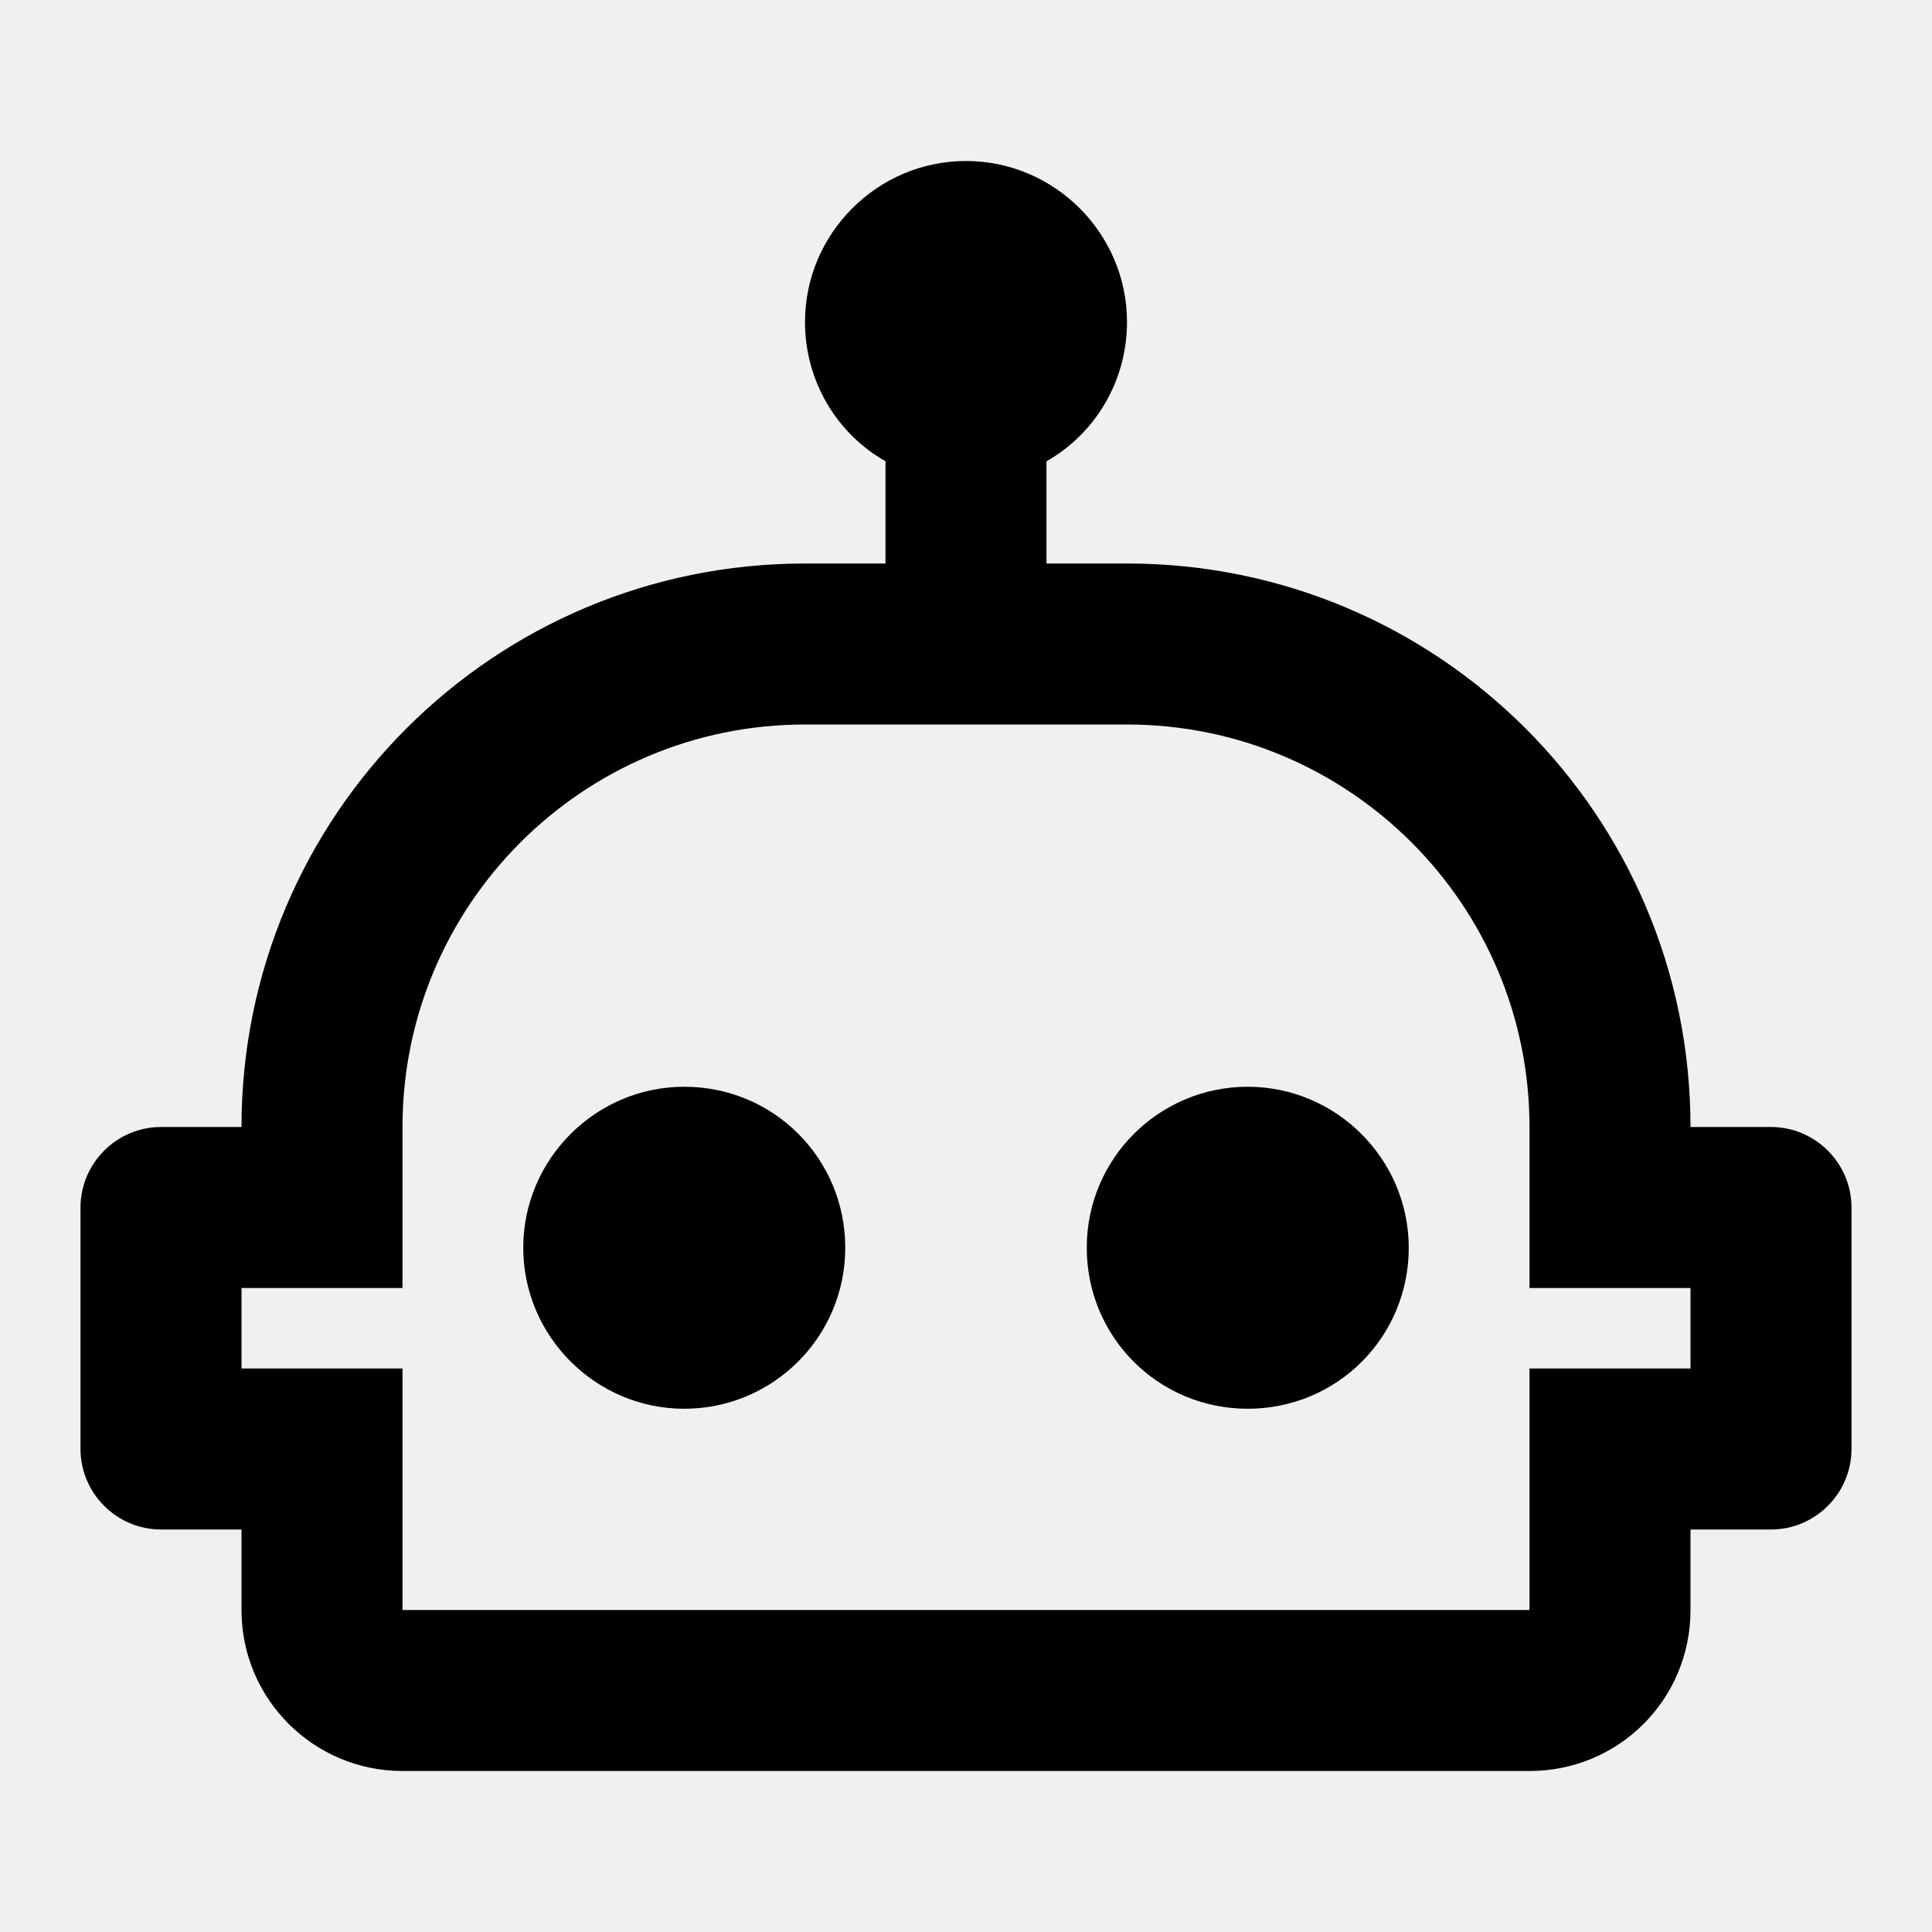
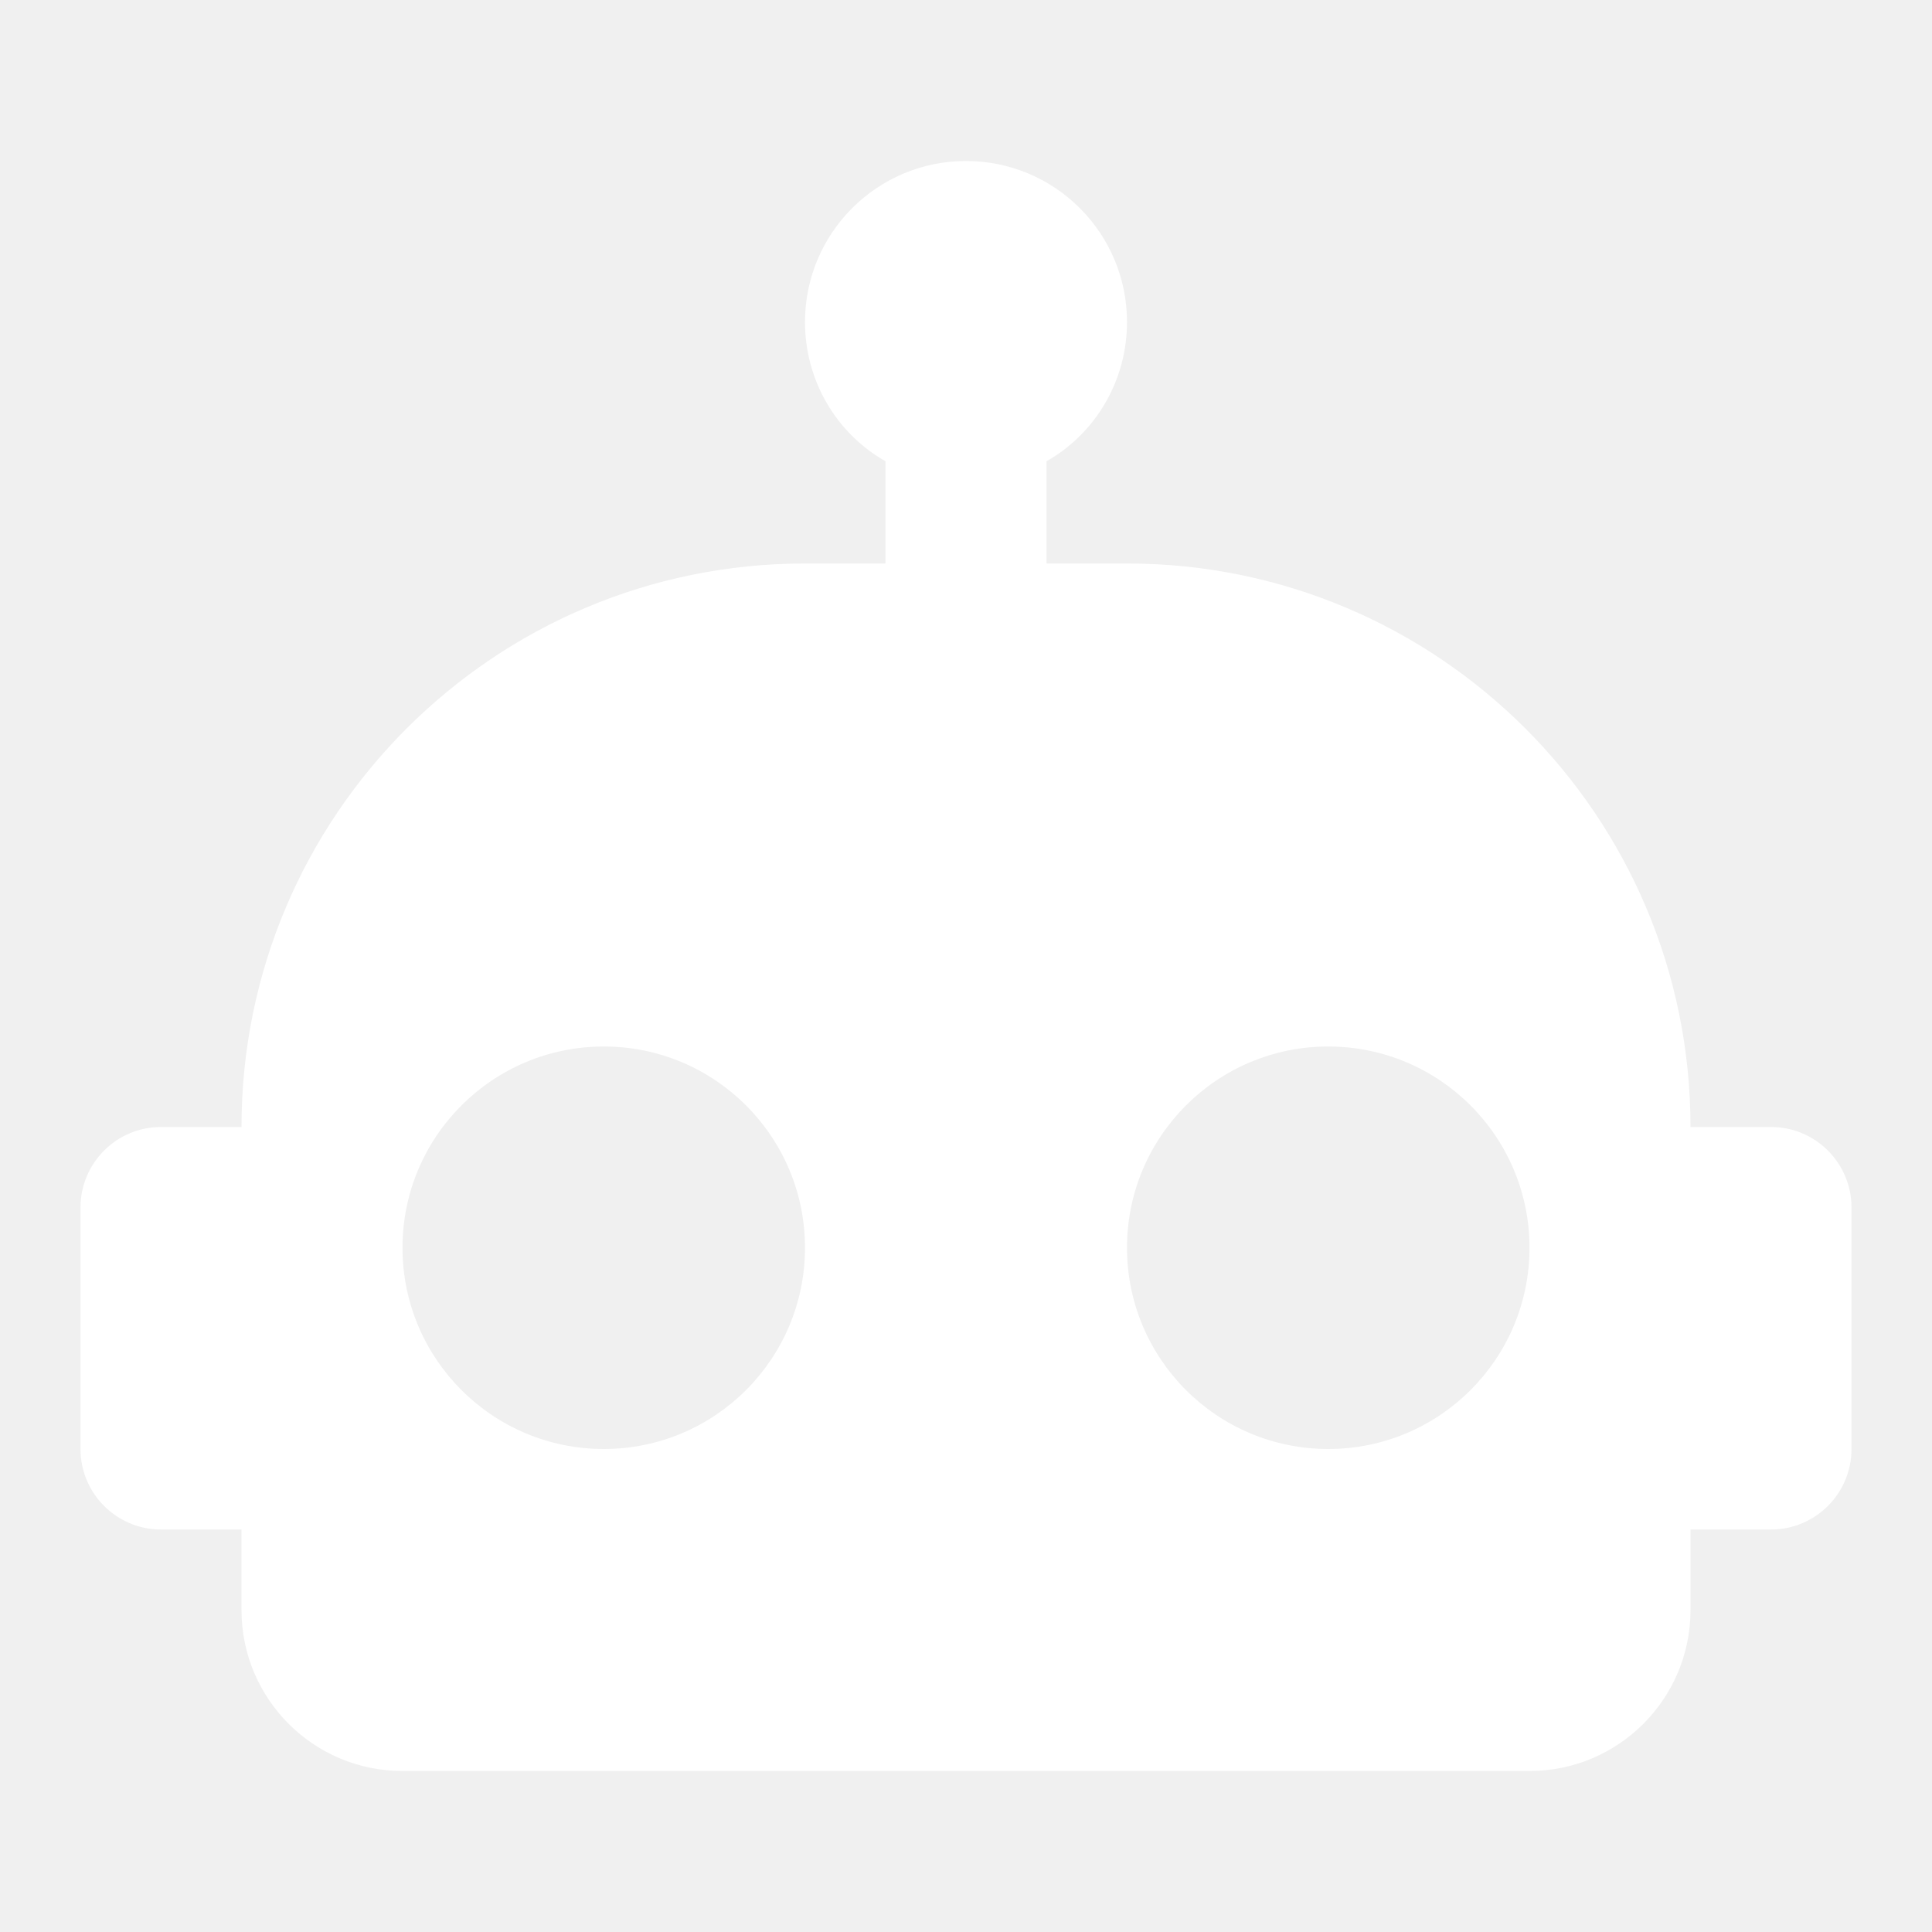
<svg xmlns="http://www.w3.org/2000/svg" viewBox="0 0 24 24">
-   <path d="M17.5 15.5C17.5 16.61 16.61 17.5 15.5 17.5S13.5 16.61 13.5 15.5 14.4 13.5 15.5 13.5 17.5 14.4 17.5 15.5M8.5 13.5C7.4 13.5 6.5 14.4 6.5 15.5S7.4 17.5 8.5 17.5 10.5 16.61 10.5 15.5 9.61 13.5 8.5 13.5M23 15V18C23 18.55 22.55 19 22 19H21V20C21 21.11 20.11 22 19 22H5C3.9 22 3 21.11 3 20V19H2C1.45 19 1 18.55 1 18V15C1 14.45 1.45 14 2 14H3C3 10.13 6.13 7 10 7H11V5.73C10.4 5.39 10 4.74 10 4C10 2.9 10.9 2 12 2S14 2.9 14 4C14 4.74 13.6 5.39 13 5.73V7H14C17.87 7 21 10.13 21 14H22C22.55 14 23 14.45 23 15M21 16H19V14C19 11.24 16.76 9 14 9H10C7.24 9 5 11.24 5 14V16H3V17H5V20H19V17H21V16Z" />
+   <path fill="white" d="M12,2A2,2 0 0,1 14,4C14,4.74 13.6,5.39 13,5.73V7H14A7,7 0 0,1 21,14H22A1,1 0 0,1 23,15V18A1,1 0 0,1 22,19H21V20A2,2 0 0,1 19,22H5A2,2 0 0,1 3,20V19H2A1,1 0 0,1 1,18V15A1,1 0 0,1 2,14H3A7,7 0 0,1 10,7H11V5.73C10.4,5.39 10,4.74 10,4A2,2 0 0,1 12,2M7.5,13A2.5,2.5 0 0,0 5,15.5A2.5,2.5 0 0,0 7.5,18A2.5,2.5 0 0,0 10,15.5A2.5,2.5 0 0,0 7.5,13M16.5,13A2.5,2.5 0 0,0 14,15.5A2.5,2.5 0 0,0 16.5,18A2.5,2.5 0 0,0 19,15.5A2.5,2.5 0 0,0 16.5,13Z" />
</svg>
